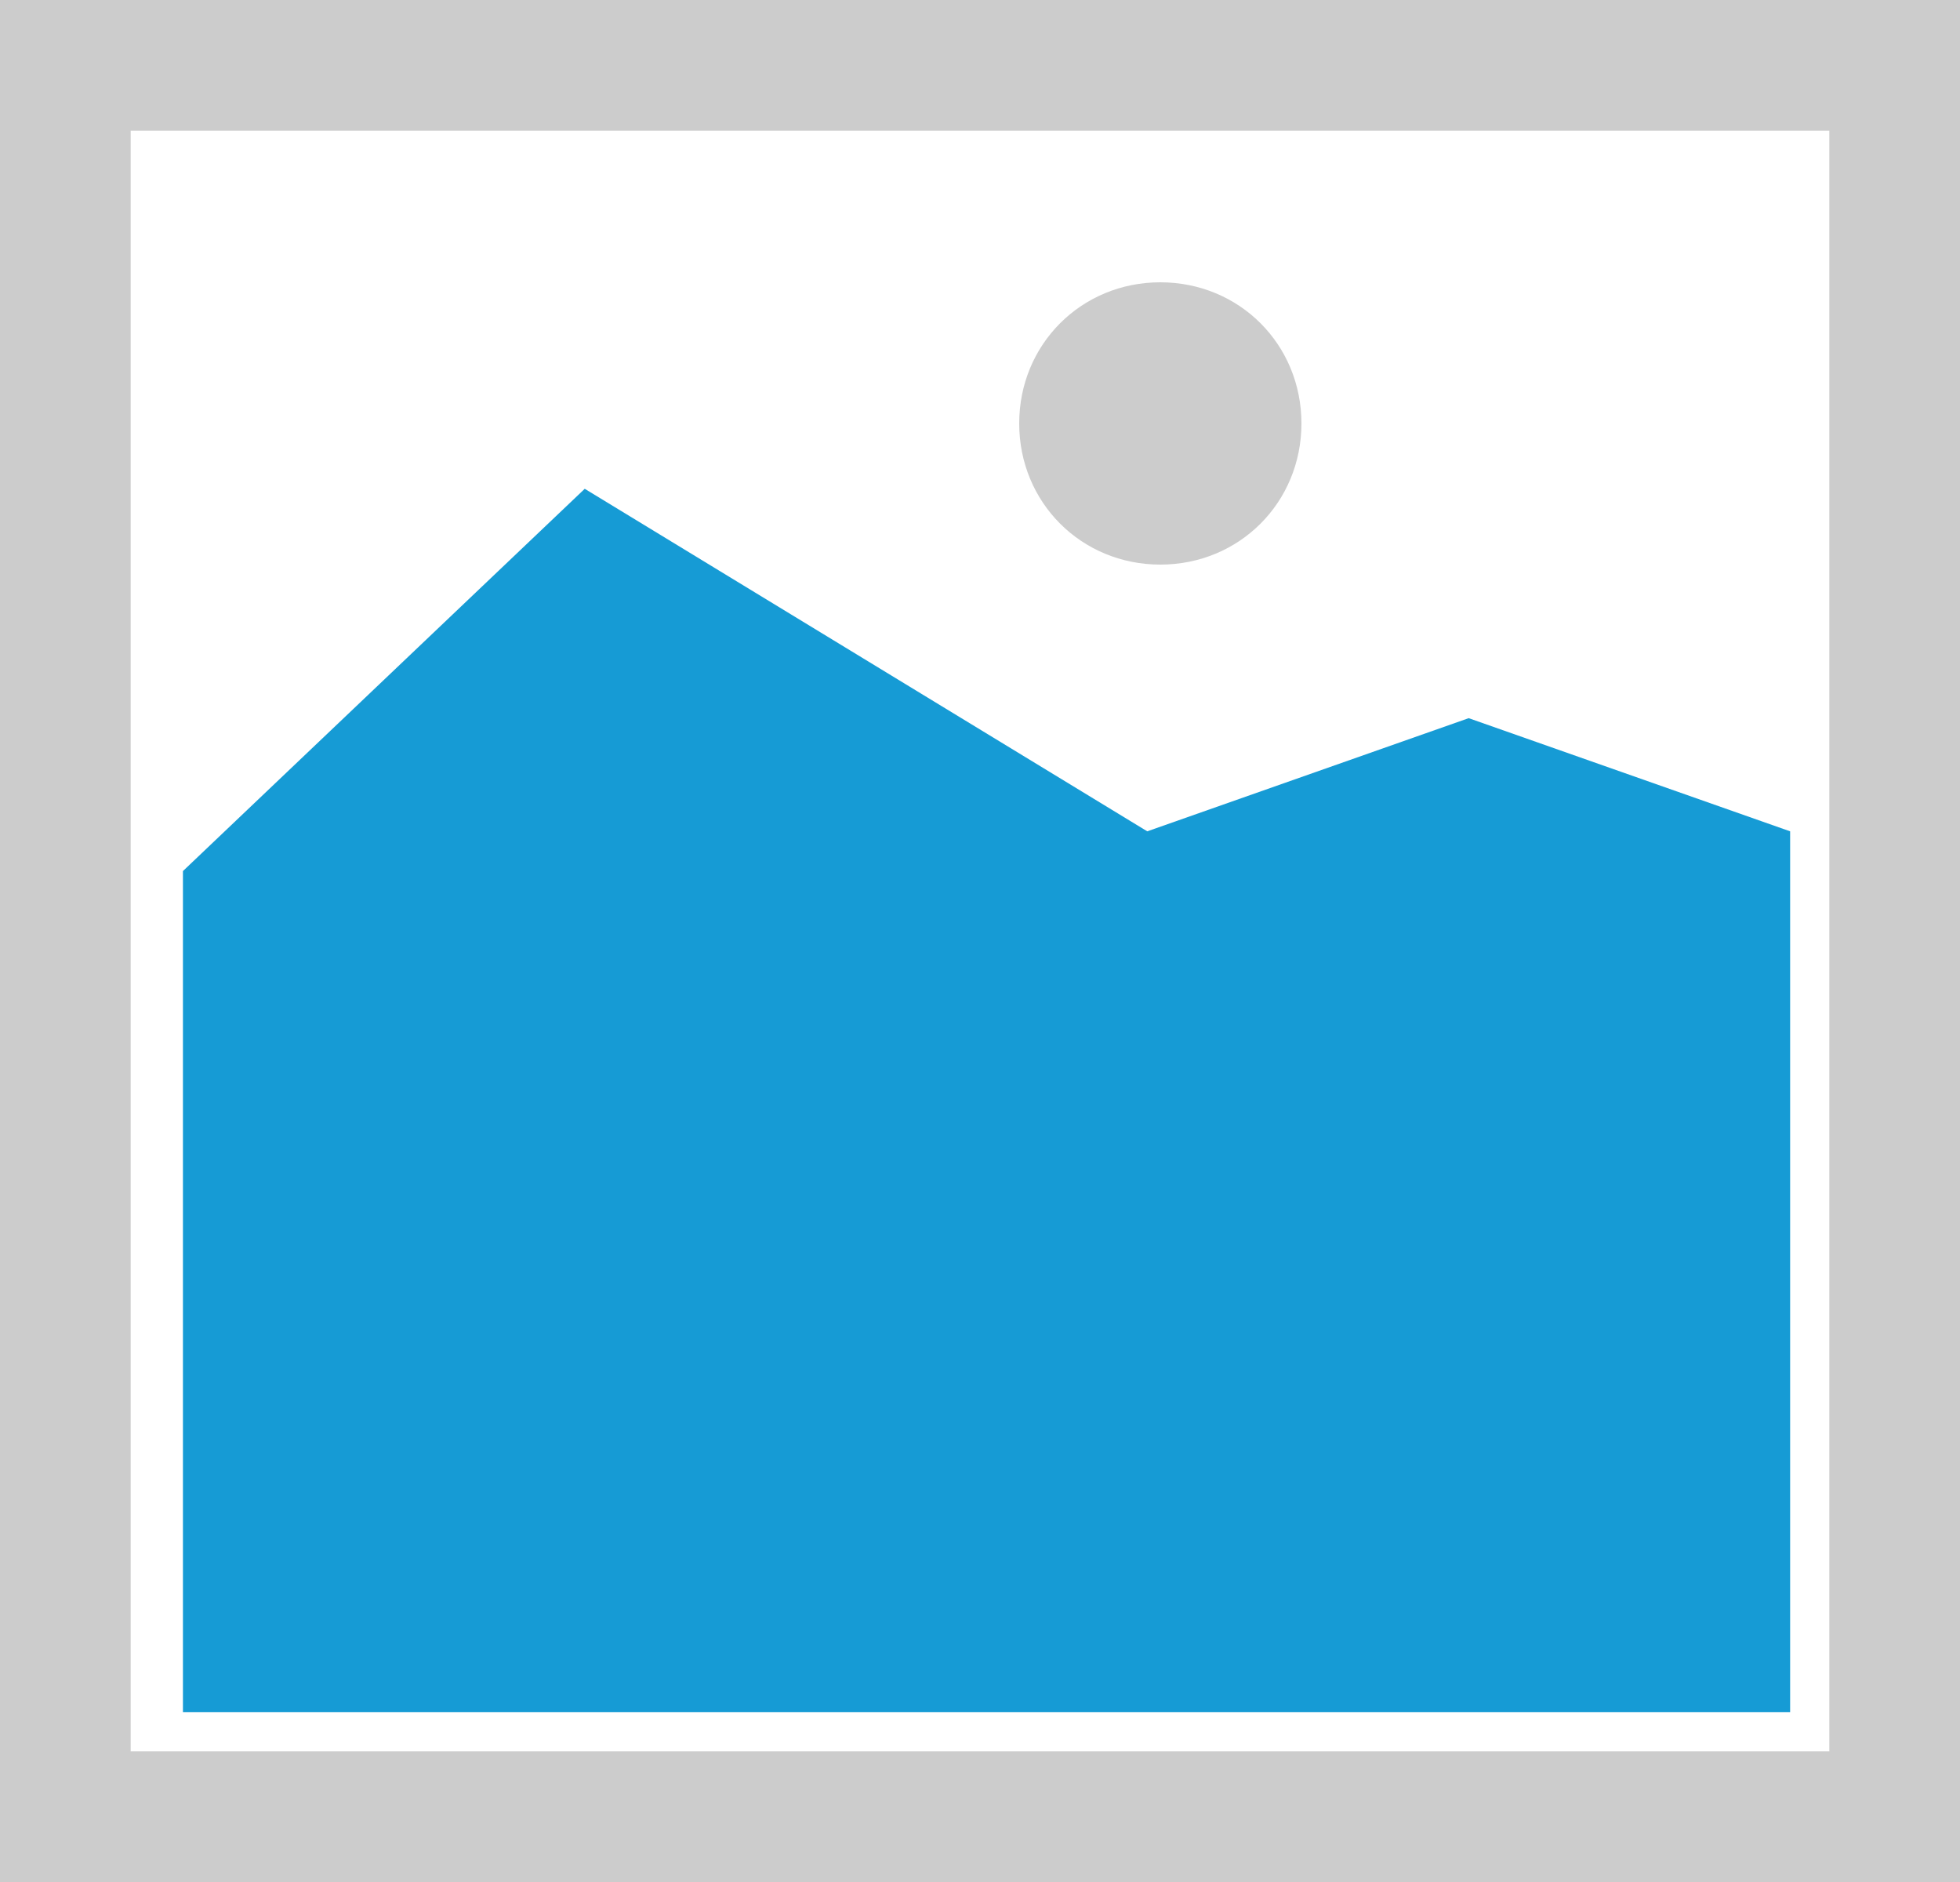
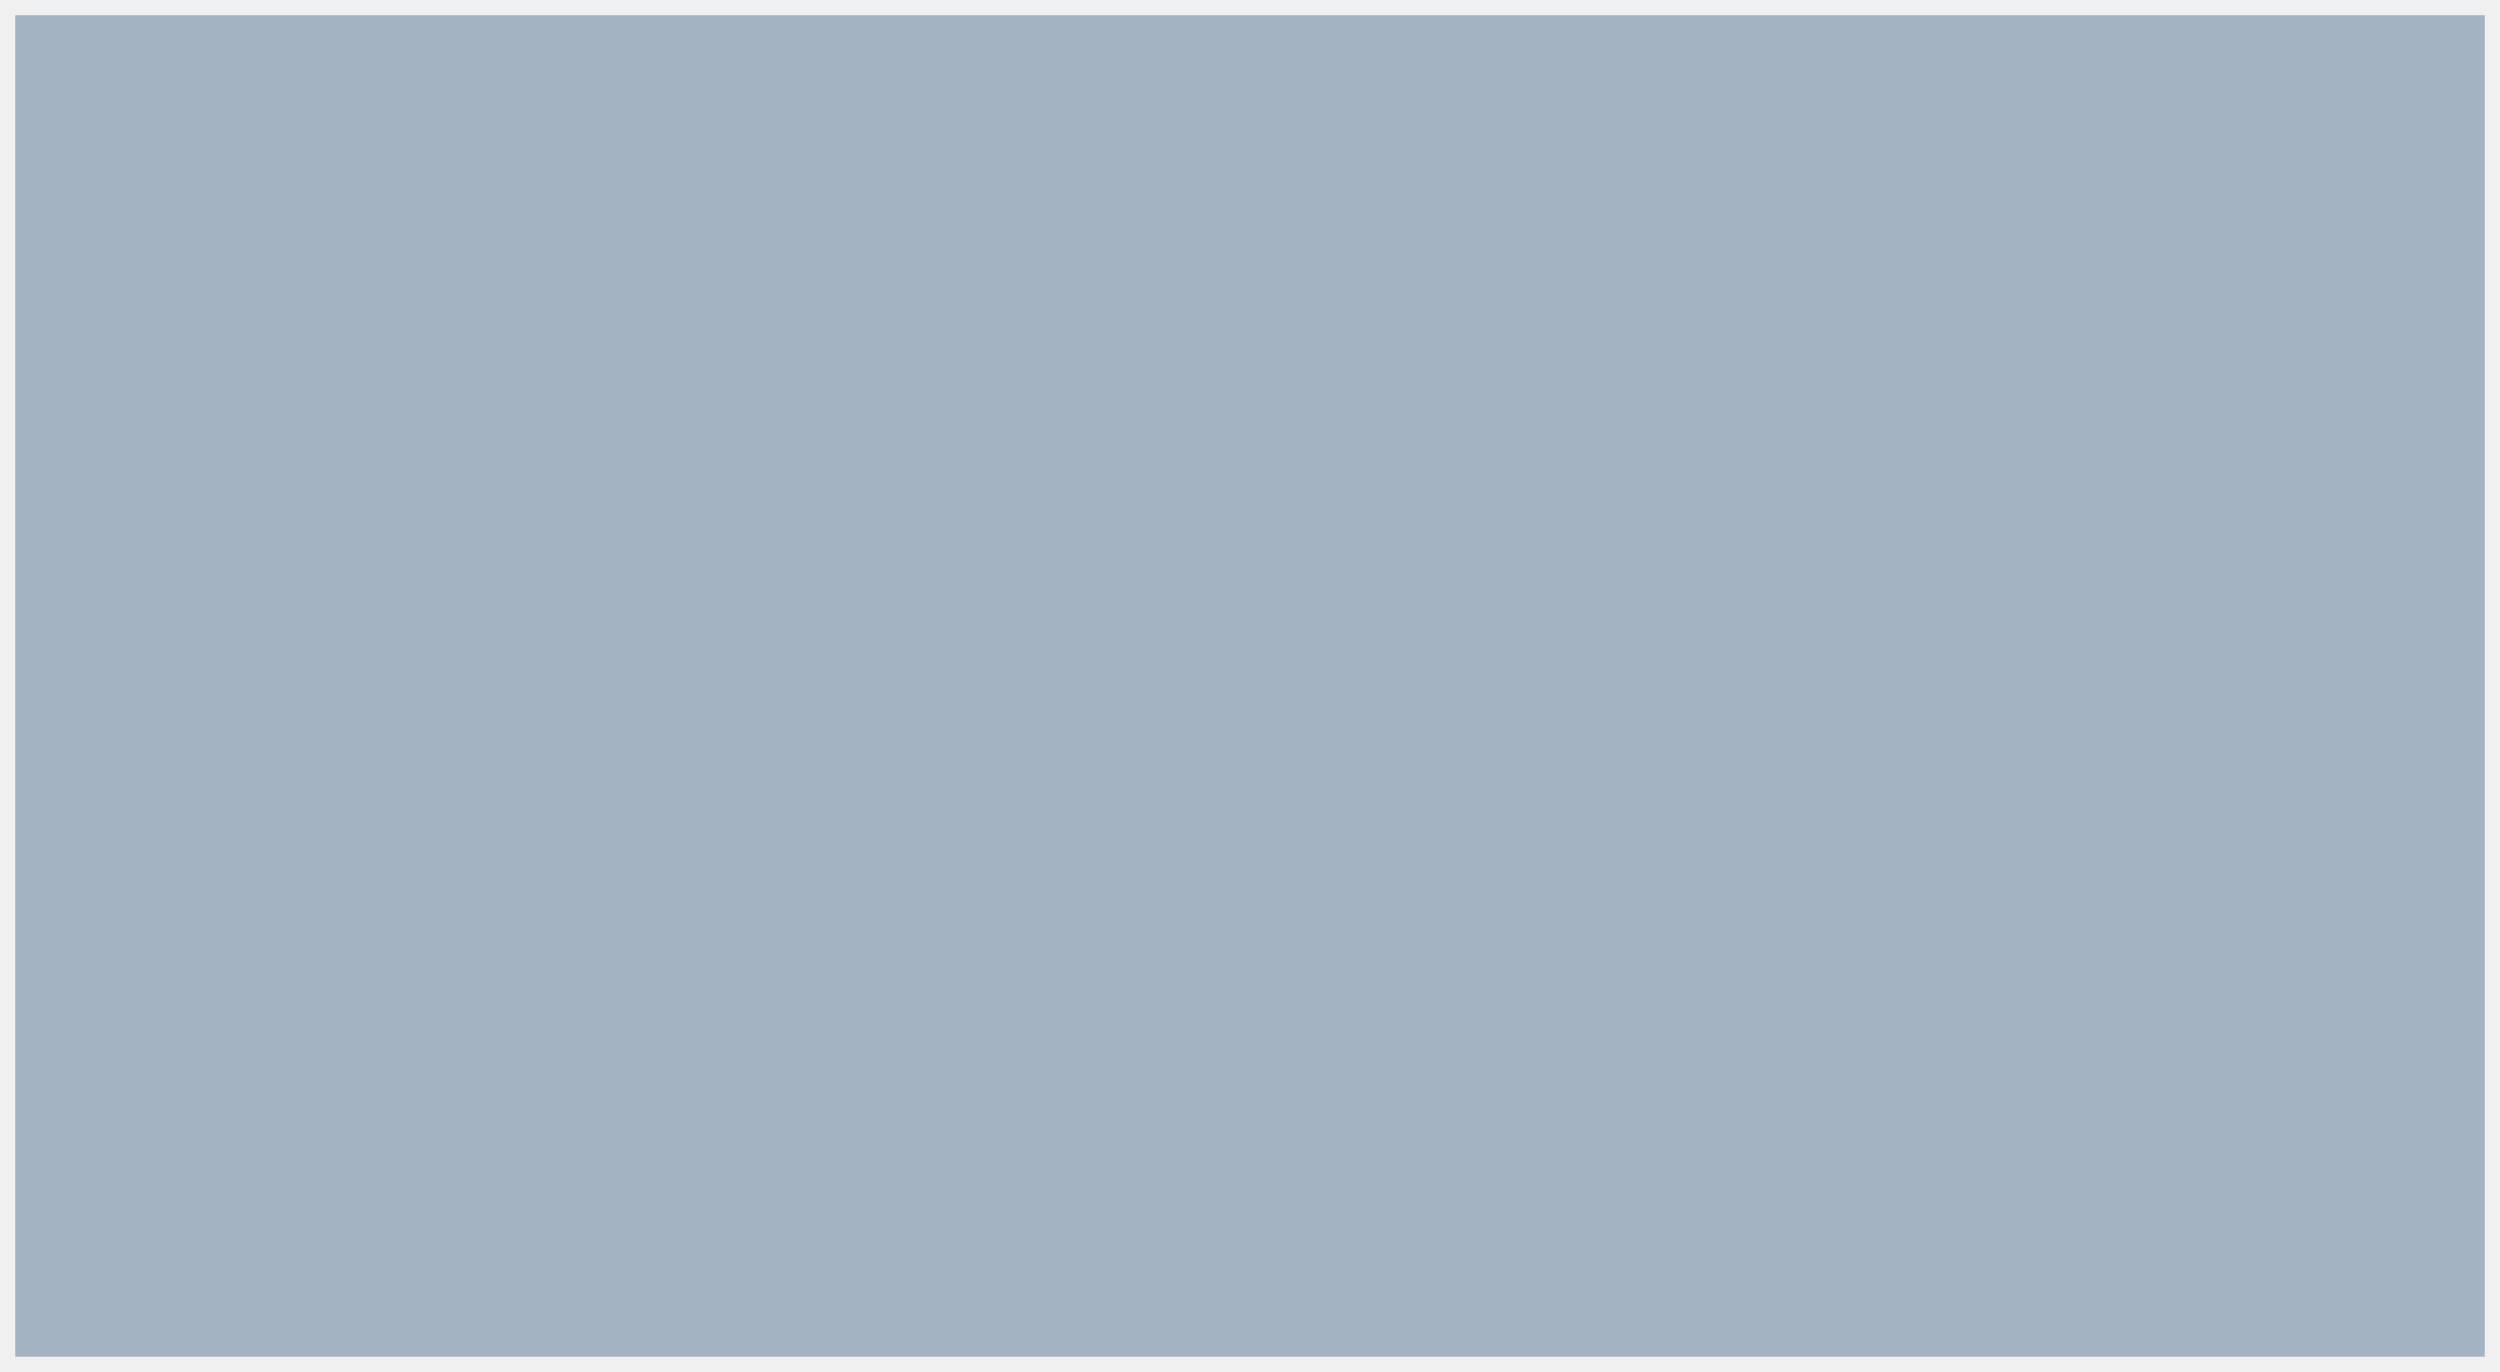
- <svg xmlns="http://www.w3.org/2000/svg" version="1.1" width="150px" height="144px">
-   <g transform="translate(-18 -236 )">
-     <path d="M 18 236  L 168 236  L 168 380  L 18 380  L 18 236  " fill-rule="nonzero" fill="#cccccc" stroke="none" />
-     <path d="M 28 246  L 158 246  L 158 370  L 28 370  L 28 246  " fill-rule="nonzero" fill="#ffffff" stroke="none" />
-     <path d="M 106.8 279.2  C 100.752 279.2  96 274.448  96 268.4  C 96 262.352  100.752 257.6  106.8 257.6  C 112.848 257.6  117.6 262.352  117.6 268.4  C 117.6 274.448  112.848 279.2  106.8 279.2  " fill-rule="nonzero" fill="#cccccc" stroke="none" />
-     <path d="M 32 367  L 32 302.65  L 62.75 273.4  L 105.8 299.608  L 130.4 290.95  L 155 299.608  L 155 367  L 32 367  " fill-rule="nonzero" fill="#169bd5" stroke="none" />
+ <svg xmlns="http://www.w3.org/2000/svg" version="1.1" width="164px" height="90px">
+   <g transform="translate(-40 -1058 )">
+     <path d="M 41 1059  L 203 1059  L 203 1147  L 41 1147  L 41 1059  Z " fill-rule="nonzero" fill="#a4b3c1" stroke="none" />
  </g>
</svg>
